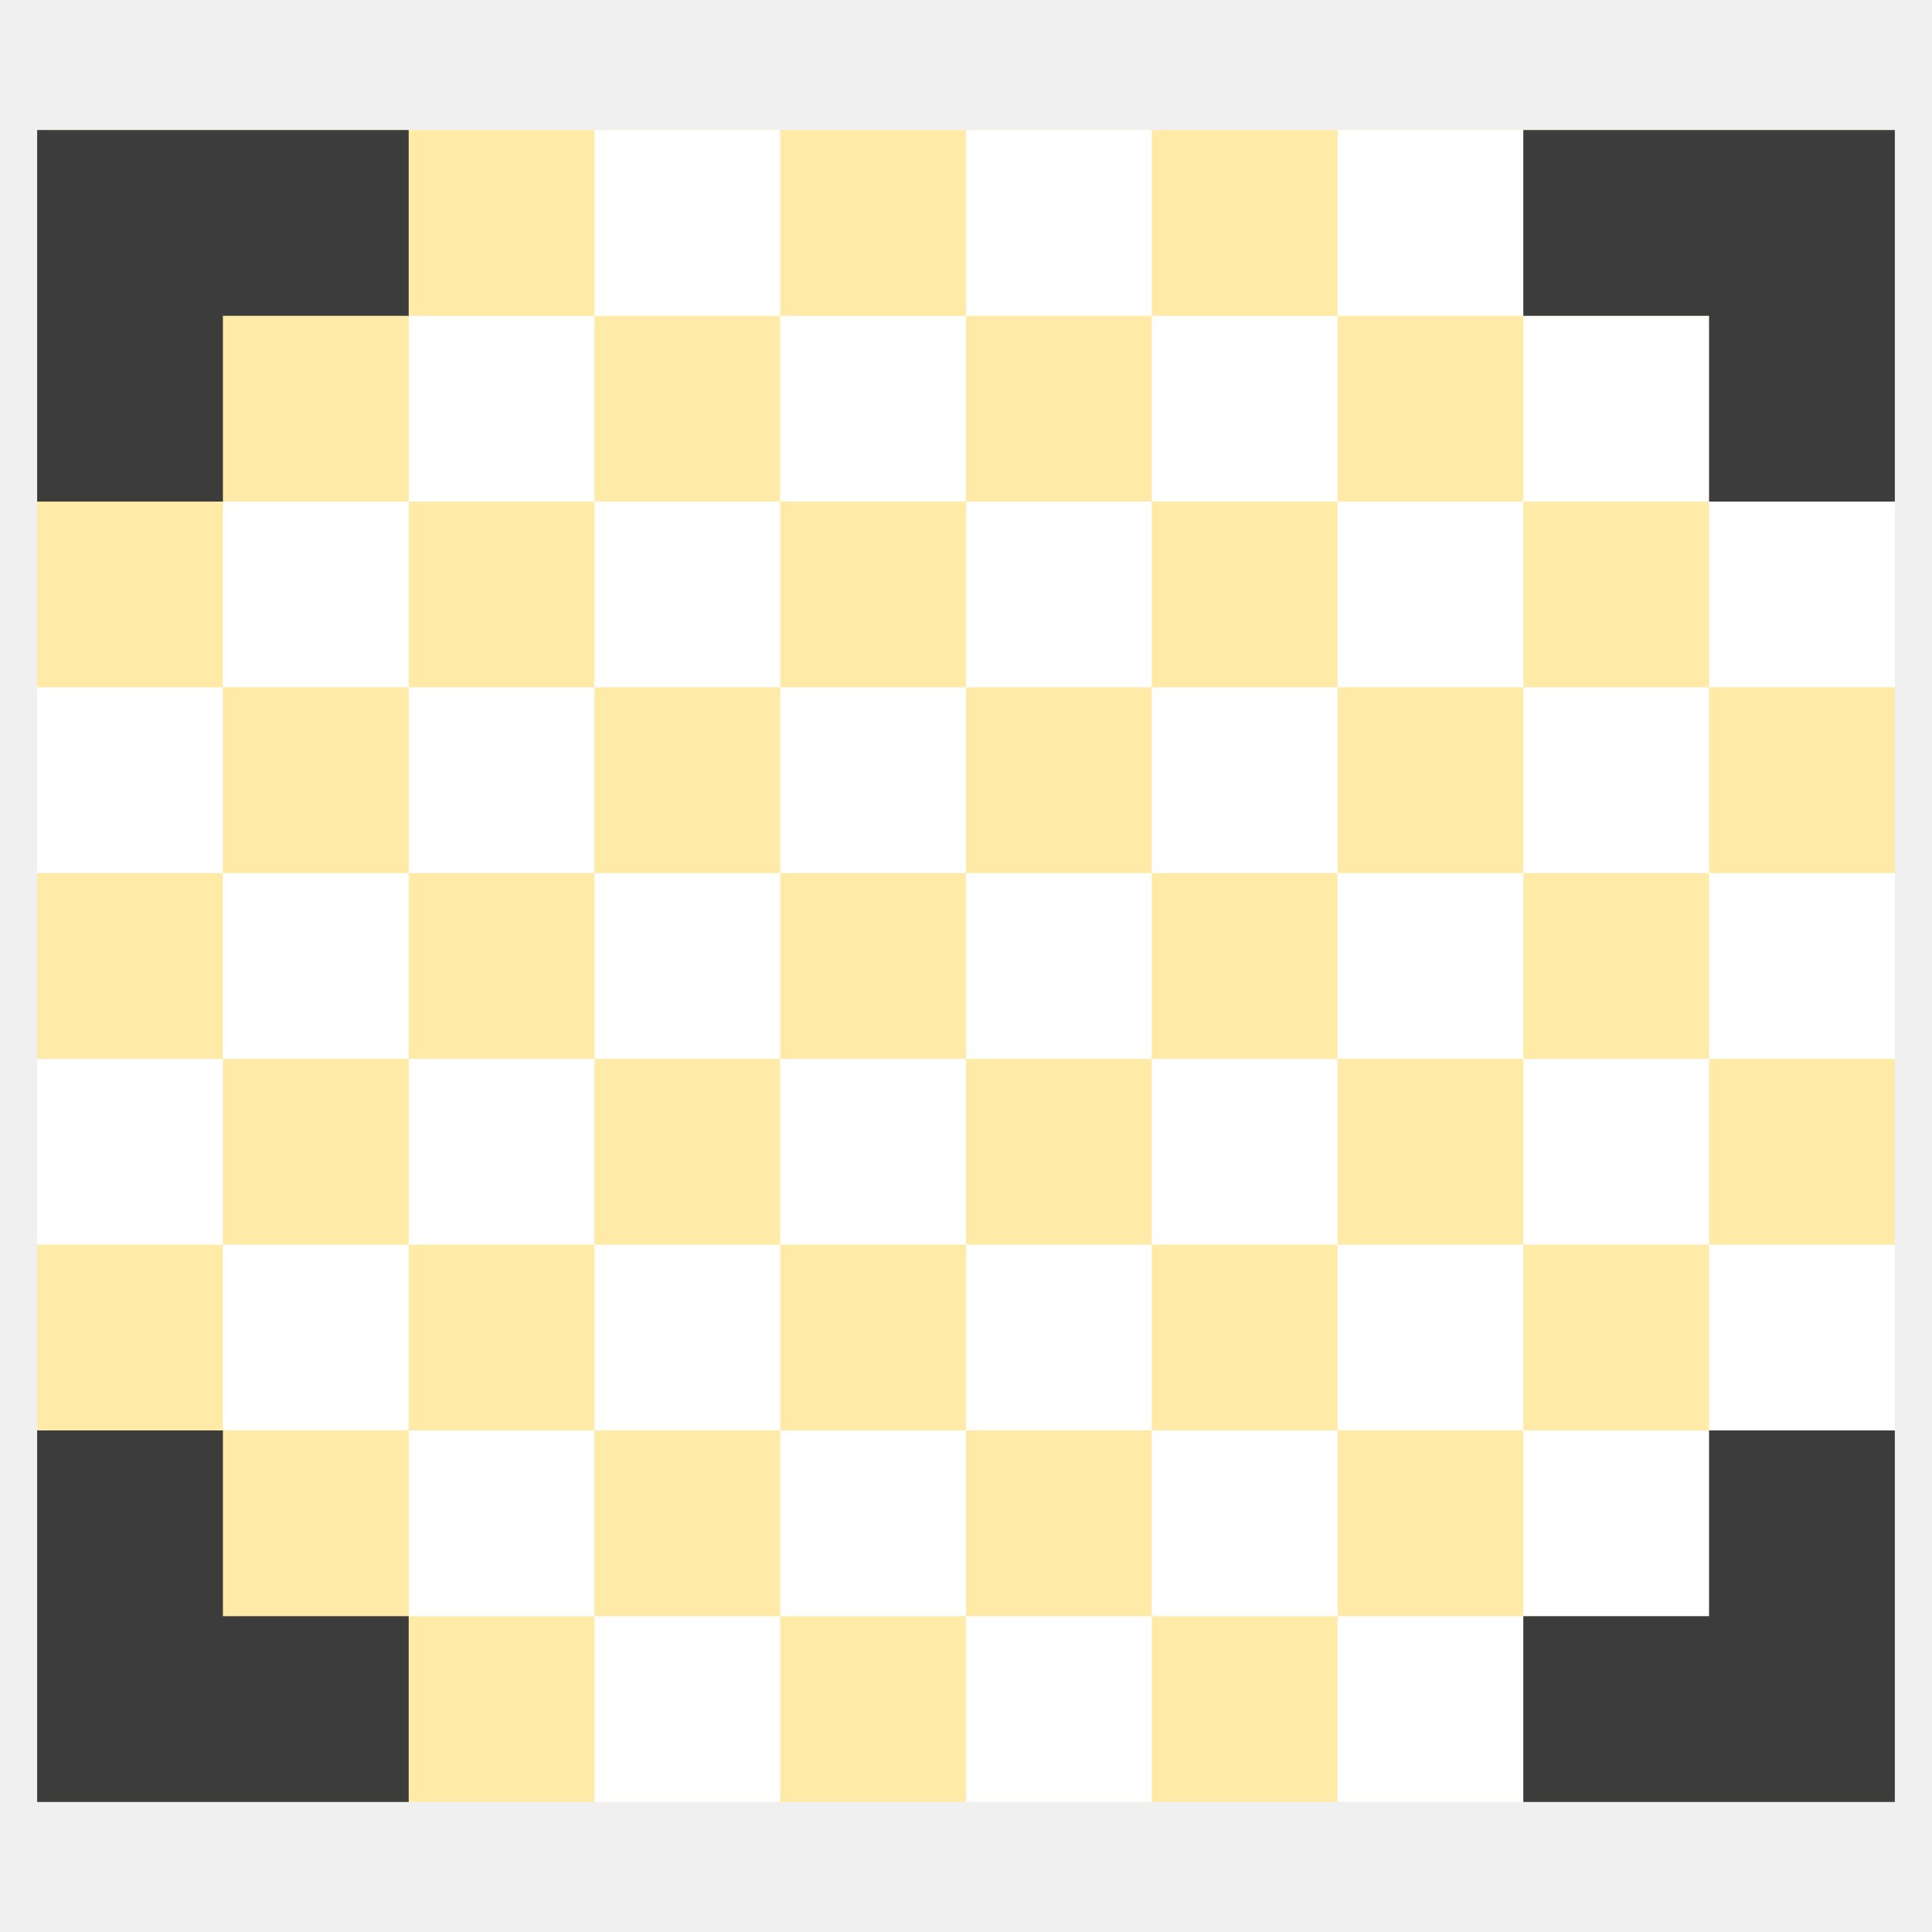
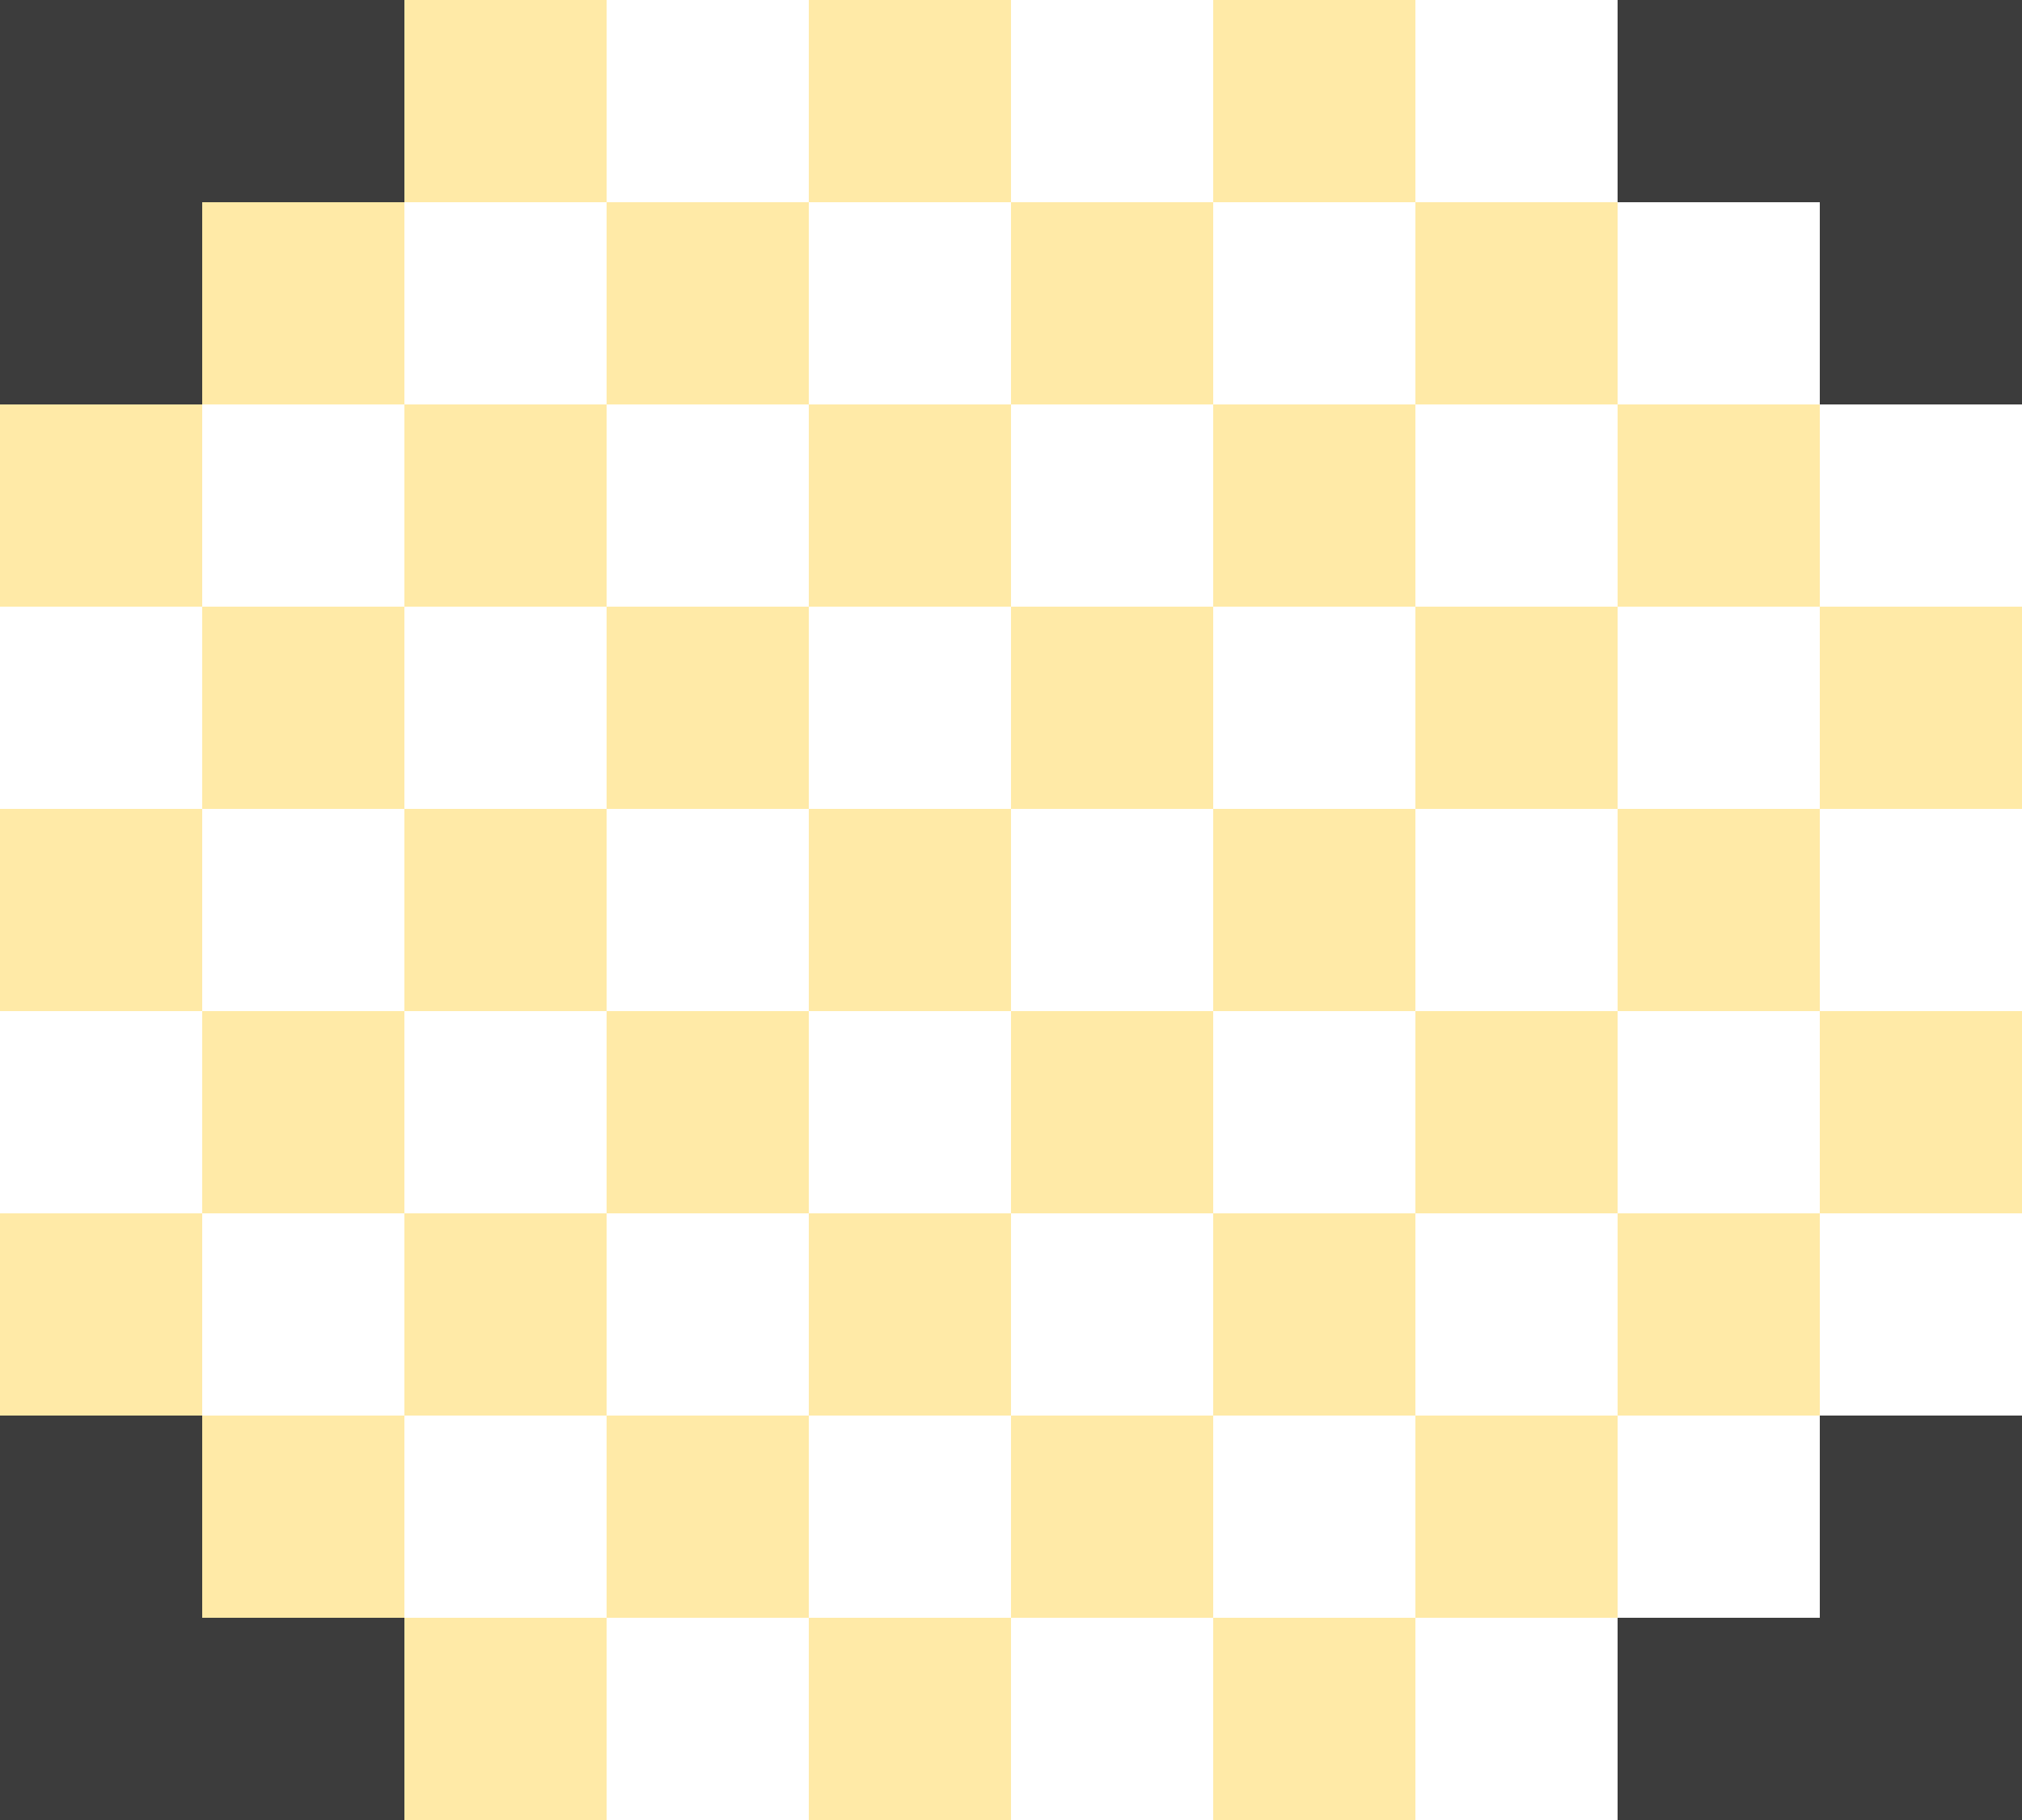
- <svg xmlns="http://www.w3.org/2000/svg" viewBox="-10 -35 520 520">
+ <svg xmlns="http://www.w3.org/2000/svg" viewBox="0 0 500 450">
  <rect x="0" y="0" width="500" height="450" fill="#ffeaa7" />
  <g fill="#ffffff">
    <rect x="150" y="0" width="50" height="50" />
    <rect x="250" y="0" width="50" height="50" />
    <rect x="350" y="0" width="50" height="50" />
    <rect x="100" y="50" width="50" height="50" />
    <rect x="200" y="50" width="50" height="50" />
    <rect x="300" y="50" width="50" height="50" />
    <rect x="400" y="50" width="50" height="50" />
    <rect x="50" y="100" width="50" height="50" />
    <rect x="150" y="100" width="50" height="50" />
    <rect x="250" y="100" width="50" height="50" />
    <rect x="350" y="100" width="50" height="50" />
    <rect x="450" y="100" width="50" height="50" />
    <rect x="0" y="150" width="50" height="50" />
    <rect x="100" y="150" width="50" height="50" />
    <rect x="200" y="150" width="50" height="50" />
    <rect x="300" y="150" width="50" height="50" />
    <rect x="400" y="150" width="50" height="50" />
    <rect x="50" y="200" width="50" height="50" />
    <rect x="150" y="200" width="50" height="50" />
    <rect x="250" y="200" width="50" height="50" />
    <rect x="350" y="200" width="50" height="50" />
    <rect x="450" y="200" width="50" height="50" />
    <rect x="0" y="250" width="50" height="50" />
    <rect x="100" y="250" width="50" height="50" />
    <rect x="200" y="250" width="50" height="50" />
    <rect x="300" y="250" width="50" height="50" />
    <rect x="400" y="250" width="50" height="50" />
    <rect x="50" y="300" width="50" height="50" />
    <rect x="150" y="300" width="50" height="50" />
    <rect x="250" y="300" width="50" height="50" />
    <rect x="350" y="300" width="50" height="50" />
    <rect x="450" y="300" width="50" height="50" />
    <rect x="100" y="350" width="50" height="50" />
    <rect x="200" y="350" width="50" height="50" />
    <rect x="300" y="350" width="50" height="50" />
    <rect x="400" y="350" width="50" height="50" />
    <rect x="150" y="400" width="50" height="50" />
    <rect x="250" y="400" width="50" height="50" />
    <rect x="350" y="400" width="50" height="50" />
  </g>
  <g fill="#3c3c3c">
    <path d="M0,0 100,0 100,50 50,50 50,100 0,100 z" />
    <path d="M500,0 400,0 400,50 450,50 450,100 500,100 z" />
    <path d="M0,450 100,450 100,400 50,400 50,350 0,350 z" />
    <path d="M500,450 400,450 400,400 450,400 450,350 500,350 z" />
  </g>
  <rect id="border" width="500" height="450" fill="none" />
</svg>
